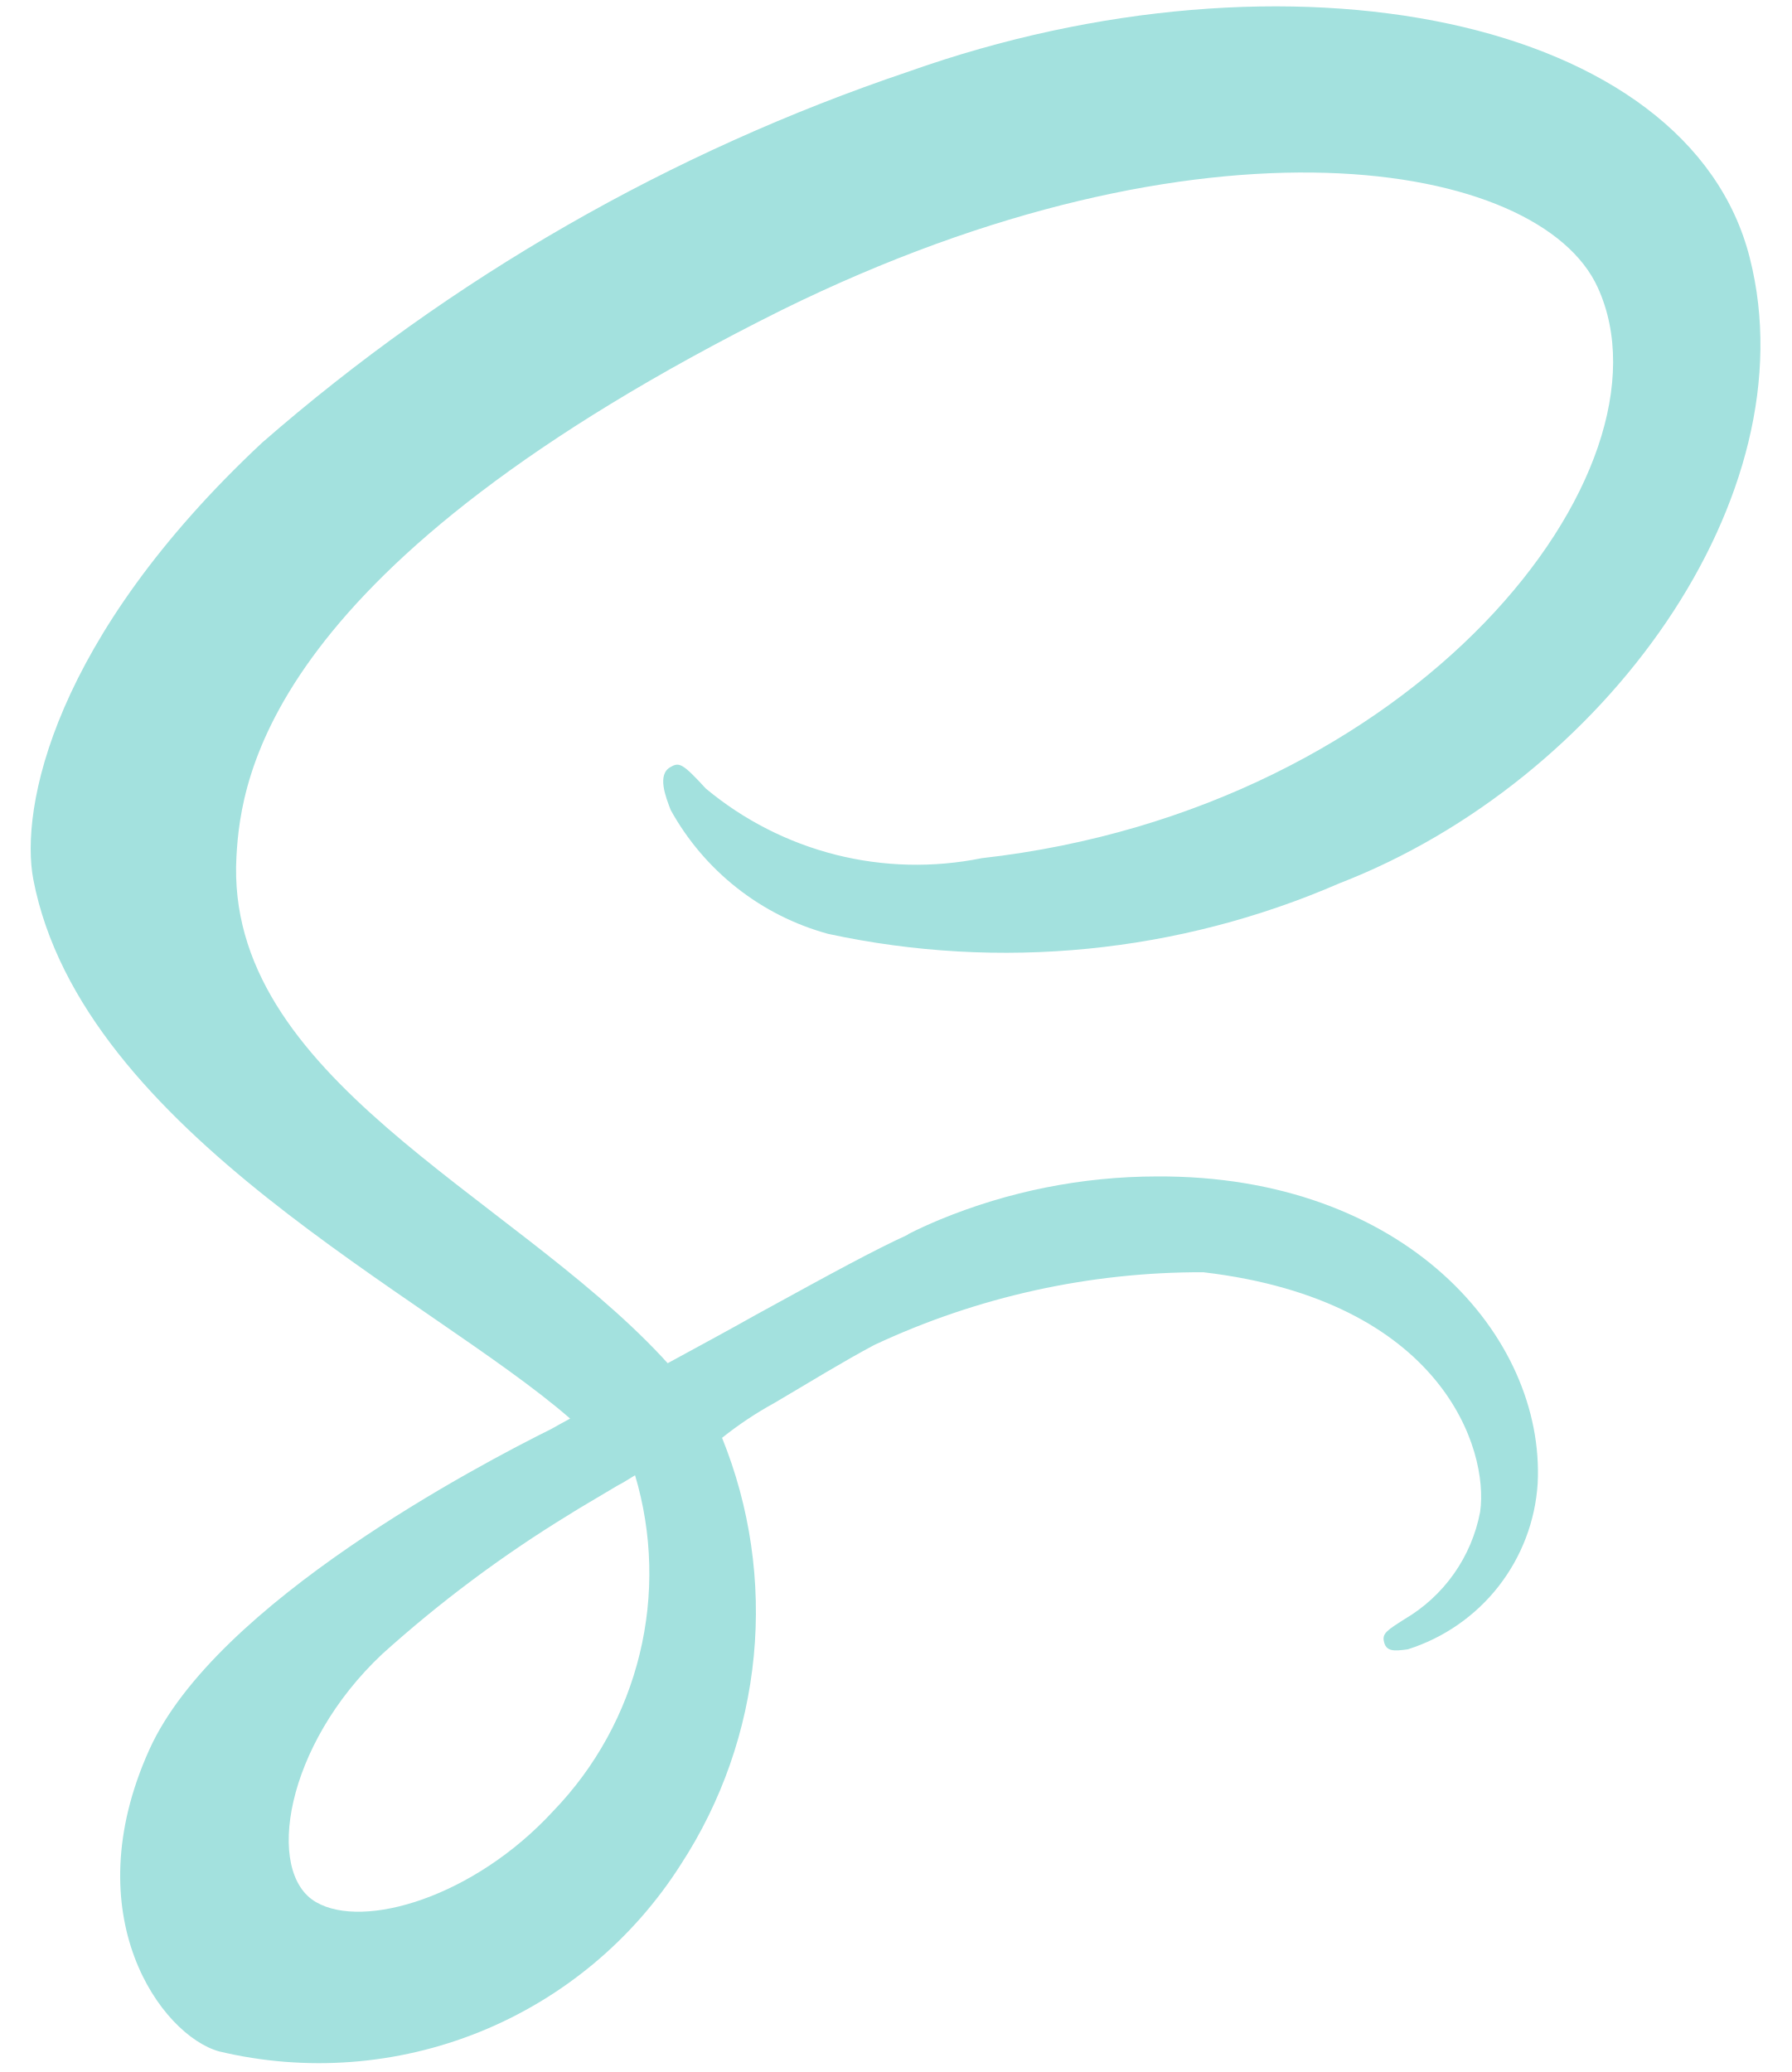
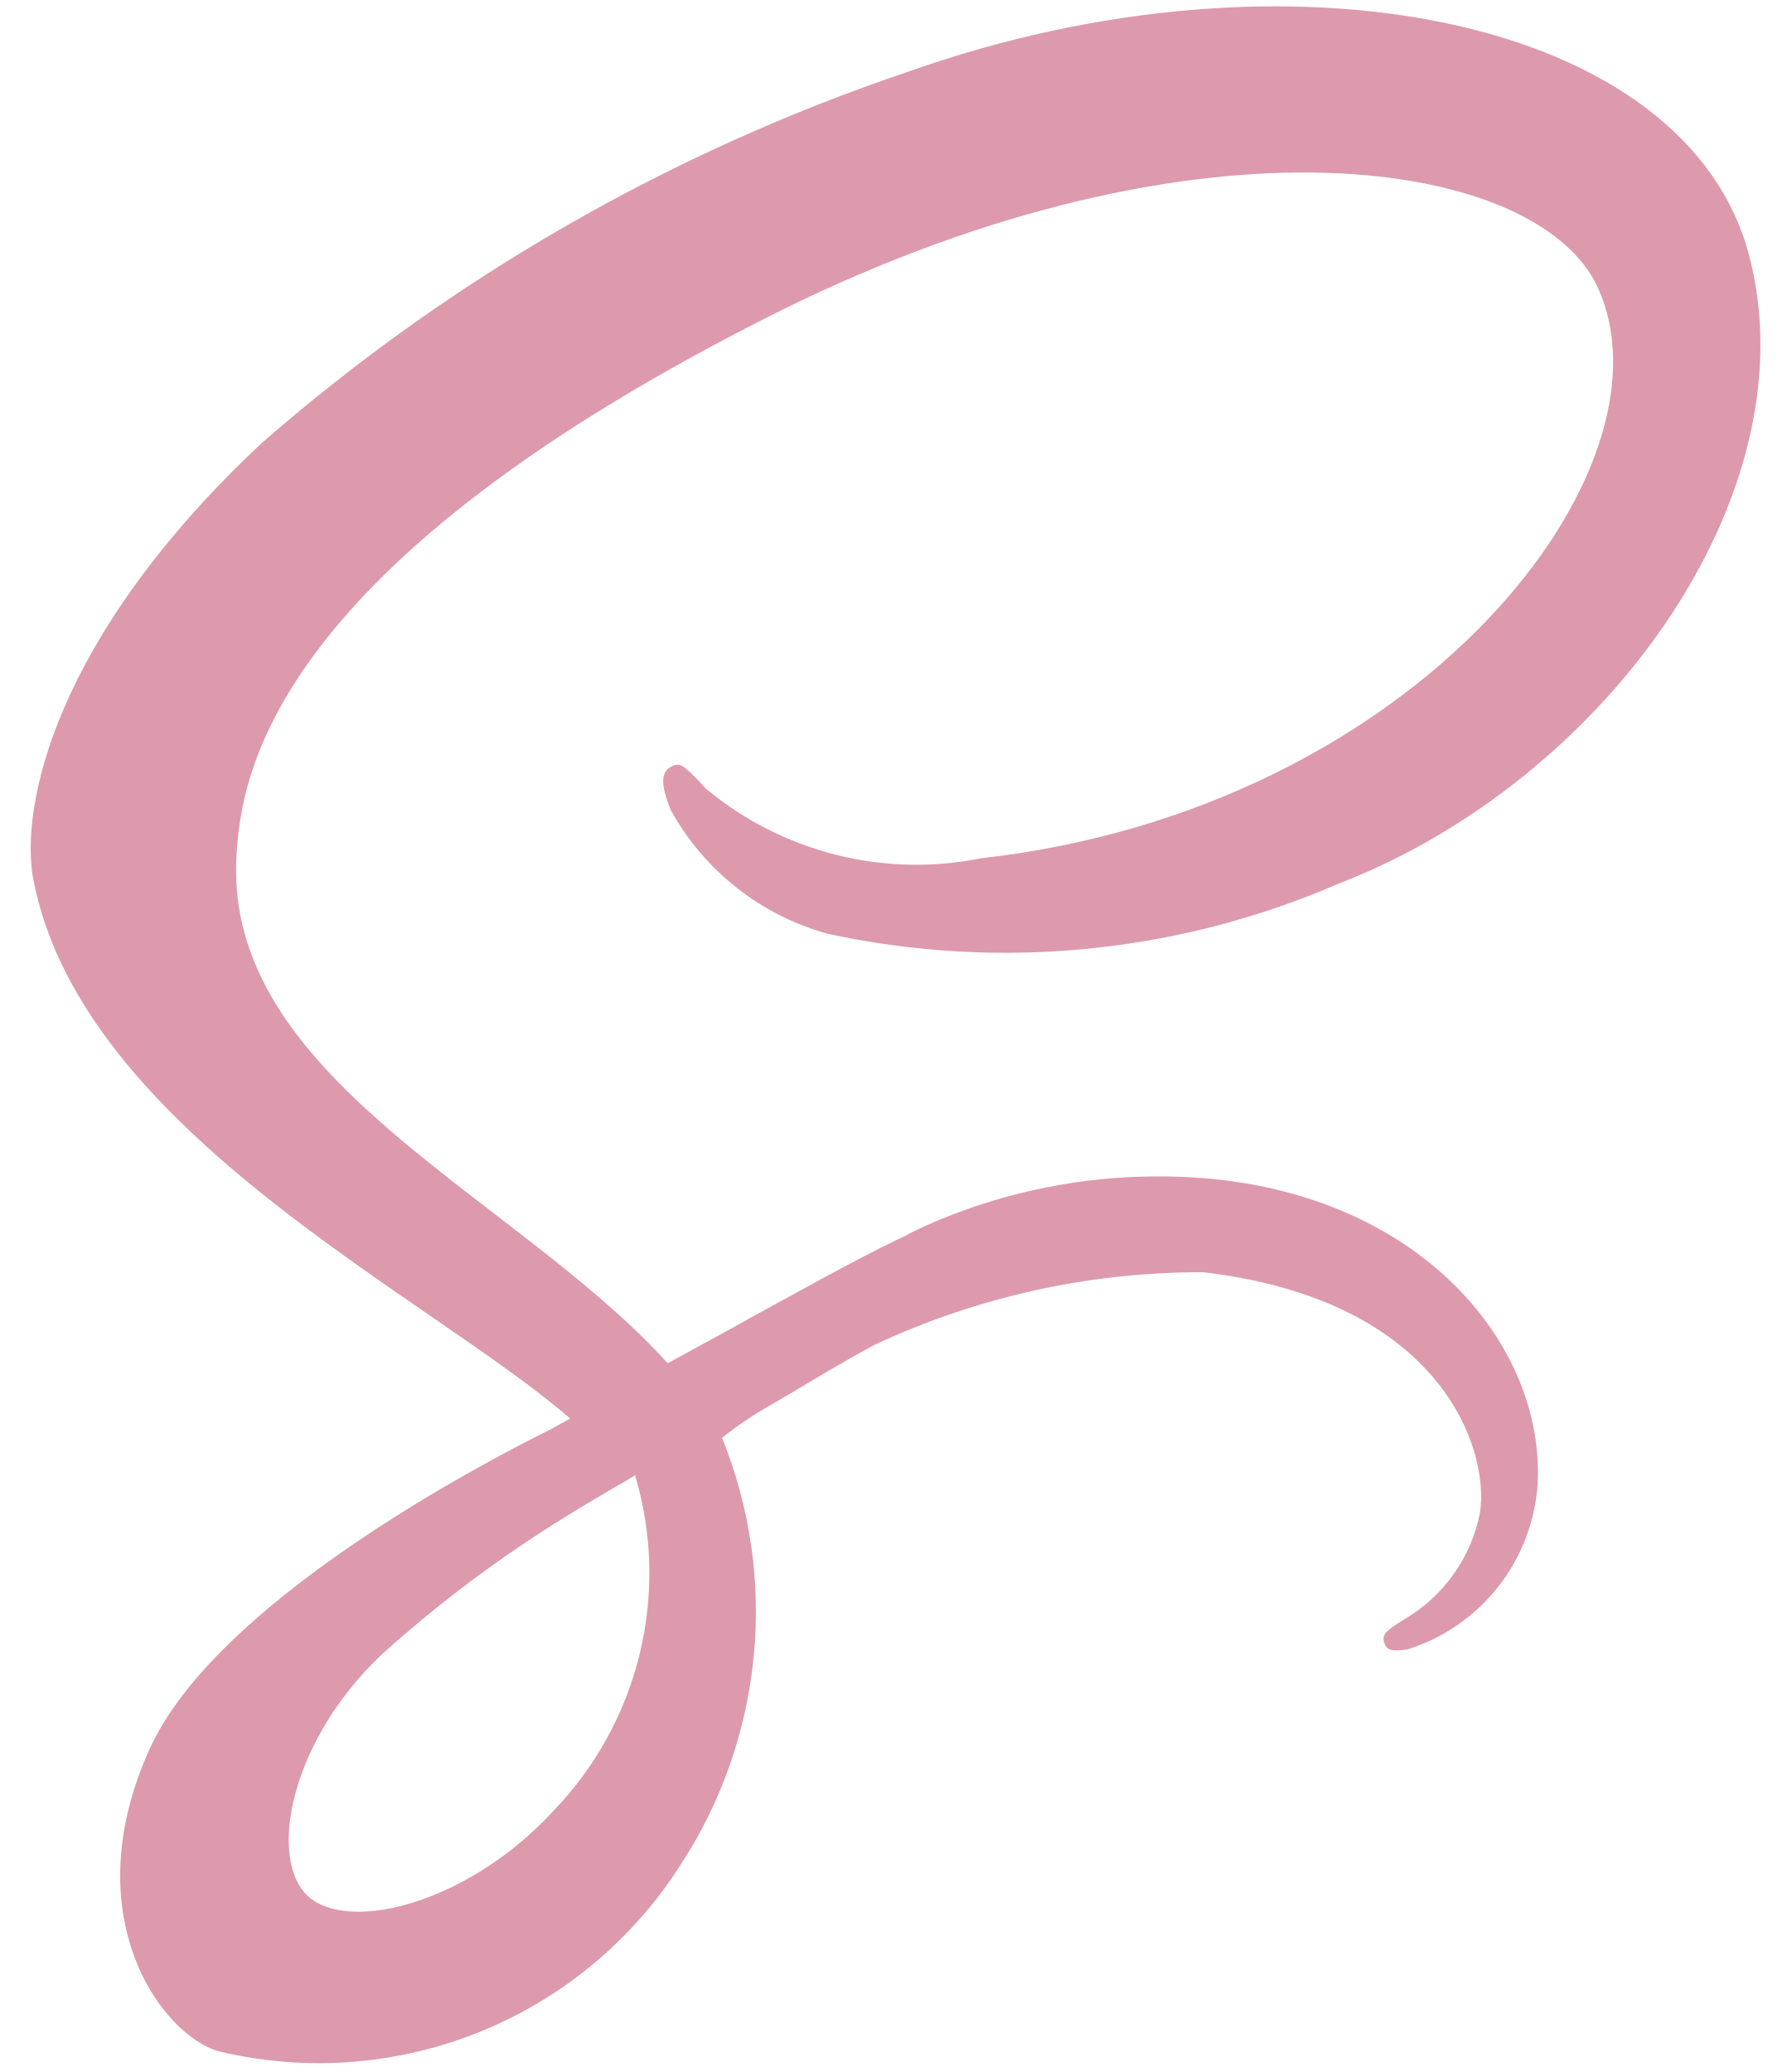
<svg xmlns="http://www.w3.org/2000/svg" width="51" height="59" viewBox="0 0 51 59" fill="none">
-   <path d="M25.858 35.153C24.851 35.616 23.747 36.219 21.538 37.431C20.701 37.902 19.826 38.373 19.011 38.817C18.955 38.761 18.896 38.69 18.84 38.631C14.47 33.962 6.388 30.664 6.732 24.393C6.859 22.109 7.644 16.113 22.253 8.831C34.275 2.905 43.841 4.547 45.493 8.188C47.867 13.378 40.365 23.037 27.95 24.437C26.575 24.716 25.156 24.682 23.797 24.339C22.437 23.995 21.173 23.351 20.096 22.453C19.439 21.738 19.34 21.697 19.097 21.839C18.697 22.048 18.955 22.695 19.097 23.066C19.571 23.923 20.212 24.677 20.982 25.283C21.751 25.889 22.635 26.334 23.58 26.592C28.466 27.648 33.56 27.143 38.144 25.149C45.669 22.237 51.544 14.14 49.823 7.352C48.096 0.47 36.672 -1.799 25.864 2.04C19.096 4.321 12.842 7.912 7.46 12.608C1.506 18.177 0.563 23.018 0.949 25.044C2.335 32.241 12.255 36.925 16.233 40.394C16.024 40.509 15.848 40.603 15.691 40.693C13.706 41.679 6.139 45.635 4.253 49.818C2.111 54.558 4.596 57.956 6.237 58.413C8.711 59.005 11.308 58.81 13.666 57.855C16.023 56.901 18.024 55.233 19.388 53.086C20.547 51.306 21.258 49.272 21.462 47.158C21.666 45.043 21.356 42.911 20.559 40.942C21.029 40.567 21.53 40.233 22.058 39.944C23.071 39.345 24.036 38.754 24.893 38.298C27.825 36.925 31.024 36.217 34.262 36.227C41.059 37.027 42.401 41.267 42.143 43.053C42.023 43.687 41.768 44.287 41.396 44.814C41.024 45.341 40.543 45.782 39.987 46.108C39.516 46.407 39.358 46.508 39.4 46.721C39.457 47.035 39.685 47.02 40.085 46.964C41.106 46.641 42.006 46.017 42.666 45.174C43.325 44.33 43.715 43.307 43.782 42.238C43.992 38.051 39.999 33.457 32.931 33.499C30.814 33.503 28.719 33.92 26.762 34.728C26.448 34.858 26.143 34.998 25.848 35.147L25.858 35.153ZM15.756 51.566C13.498 54.022 10.358 54.95 9.001 54.164C7.536 53.327 8.116 49.694 10.886 47.096C12.526 45.618 14.299 44.294 16.183 43.141C16.511 42.931 16.997 42.655 17.581 42.303L17.738 42.218L18.082 42.008C18.576 43.664 18.621 45.422 18.212 47.102C17.803 48.781 16.956 50.322 15.756 51.566Z" fill="#A3E1DE" />
+   <path d="M25.858 35.153C24.851 35.616 23.747 36.219 21.538 37.431C20.701 37.902 19.826 38.373 19.011 38.817C18.955 38.761 18.896 38.69 18.84 38.631C14.47 33.962 6.388 30.664 6.732 24.393C6.859 22.109 7.644 16.113 22.253 8.831C34.275 2.905 43.841 4.547 45.493 8.188C47.867 13.378 40.365 23.037 27.95 24.437C26.575 24.716 25.156 24.682 23.797 24.339C22.437 23.995 21.173 23.351 20.096 22.453C19.439 21.738 19.34 21.697 19.097 21.839C18.697 22.048 18.955 22.695 19.097 23.066C19.571 23.923 20.212 24.677 20.982 25.283C21.751 25.889 22.635 26.334 23.58 26.592C28.466 27.648 33.56 27.143 38.144 25.149C45.669 22.237 51.544 14.14 49.823 7.352C48.096 0.47 36.672 -1.799 25.864 2.04C19.096 4.321 12.842 7.912 7.46 12.608C1.506 18.177 0.563 23.018 0.949 25.044C2.335 32.241 12.255 36.925 16.233 40.394C16.024 40.509 15.848 40.603 15.691 40.693C13.706 41.679 6.139 45.635 4.253 49.818C2.111 54.558 4.596 57.956 6.237 58.413C8.711 59.005 11.308 58.81 13.666 57.855C16.023 56.901 18.024 55.233 19.388 53.086C20.547 51.306 21.258 49.272 21.462 47.158C21.666 45.043 21.356 42.911 20.559 40.942C21.029 40.567 21.53 40.233 22.058 39.944C23.071 39.345 24.036 38.754 24.893 38.298C27.825 36.925 31.024 36.217 34.262 36.227C41.059 37.027 42.401 41.267 42.143 43.053C42.023 43.687 41.768 44.287 41.396 44.814C41.024 45.341 40.543 45.782 39.987 46.108C39.516 46.407 39.358 46.508 39.4 46.721C39.457 47.035 39.685 47.02 40.085 46.964C41.106 46.641 42.006 46.017 42.666 45.174C43.325 44.33 43.715 43.307 43.782 42.238C43.992 38.051 39.999 33.457 32.931 33.499C30.814 33.503 28.719 33.92 26.762 34.728C26.448 34.858 26.143 34.998 25.848 35.147L25.858 35.153ZM15.756 51.566C13.498 54.022 10.358 54.95 9.001 54.164C7.536 53.327 8.116 49.694 10.886 47.096C12.526 45.618 14.299 44.294 16.183 43.141C16.511 42.931 16.997 42.655 17.581 42.303L17.738 42.218L18.082 42.008C18.576 43.664 18.621 45.422 18.212 47.102C17.803 48.781 16.956 50.322 15.756 51.566Z" fill="#dd9aac" />
</svg>
